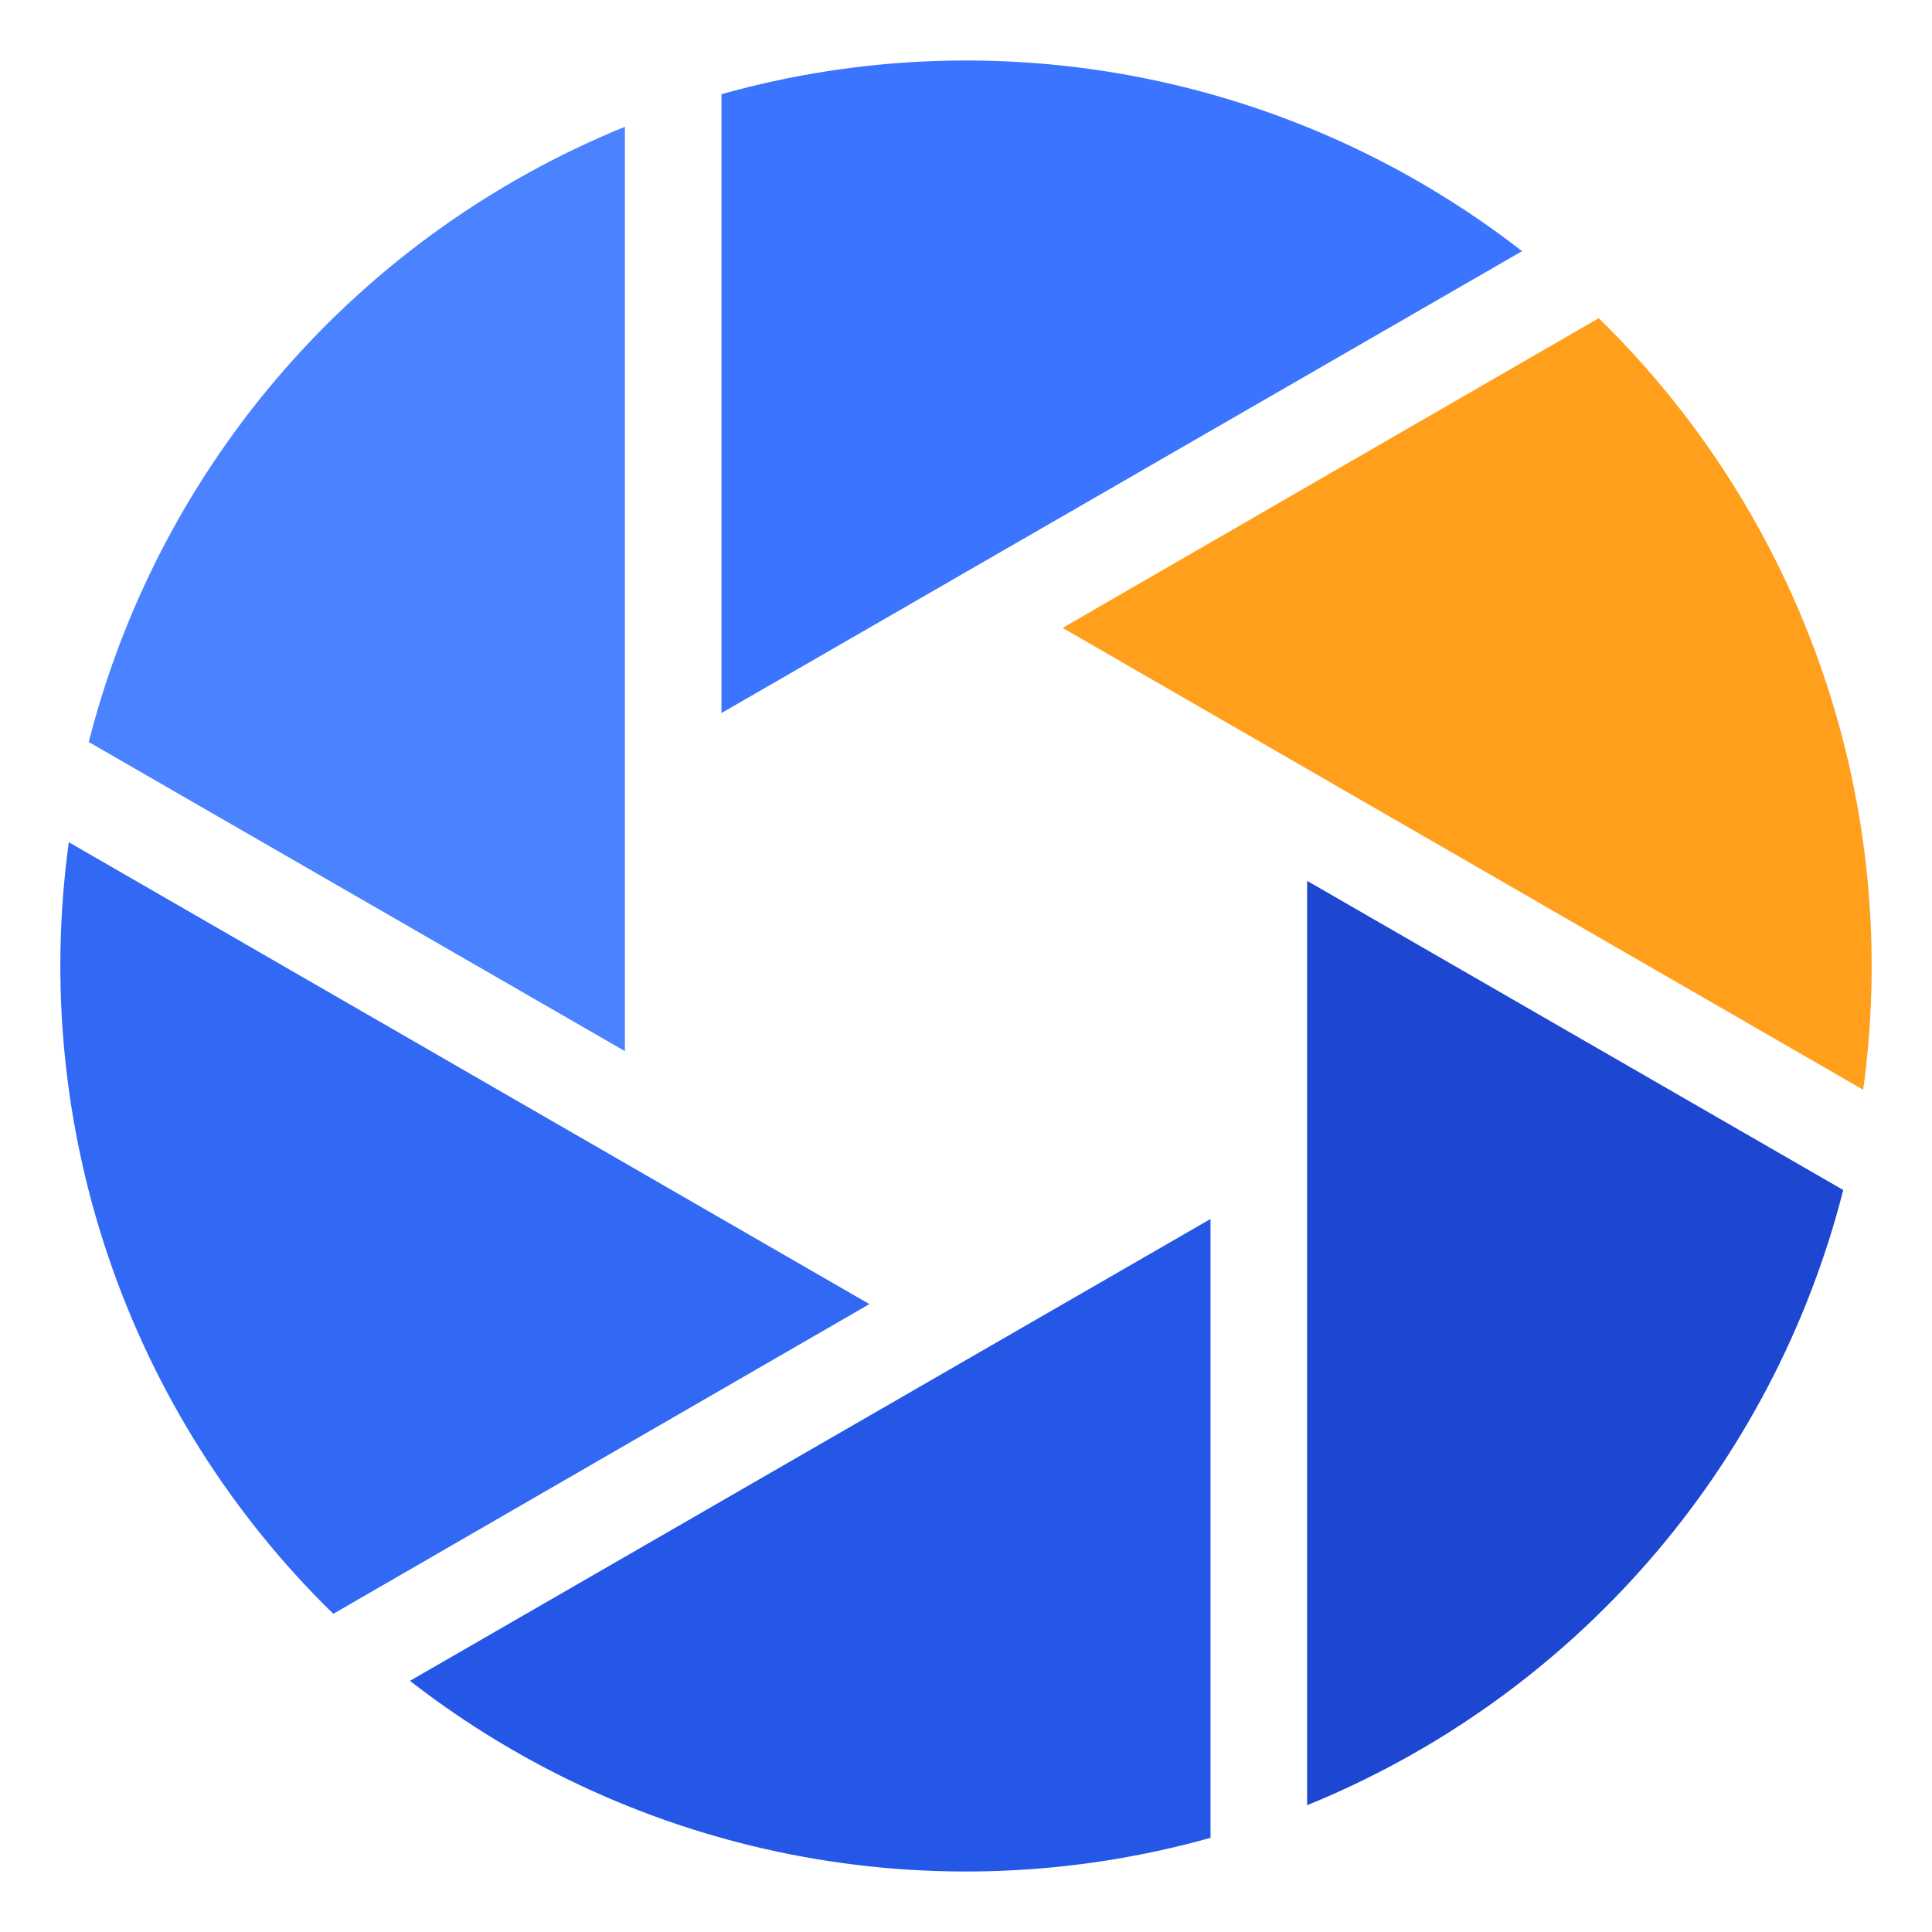
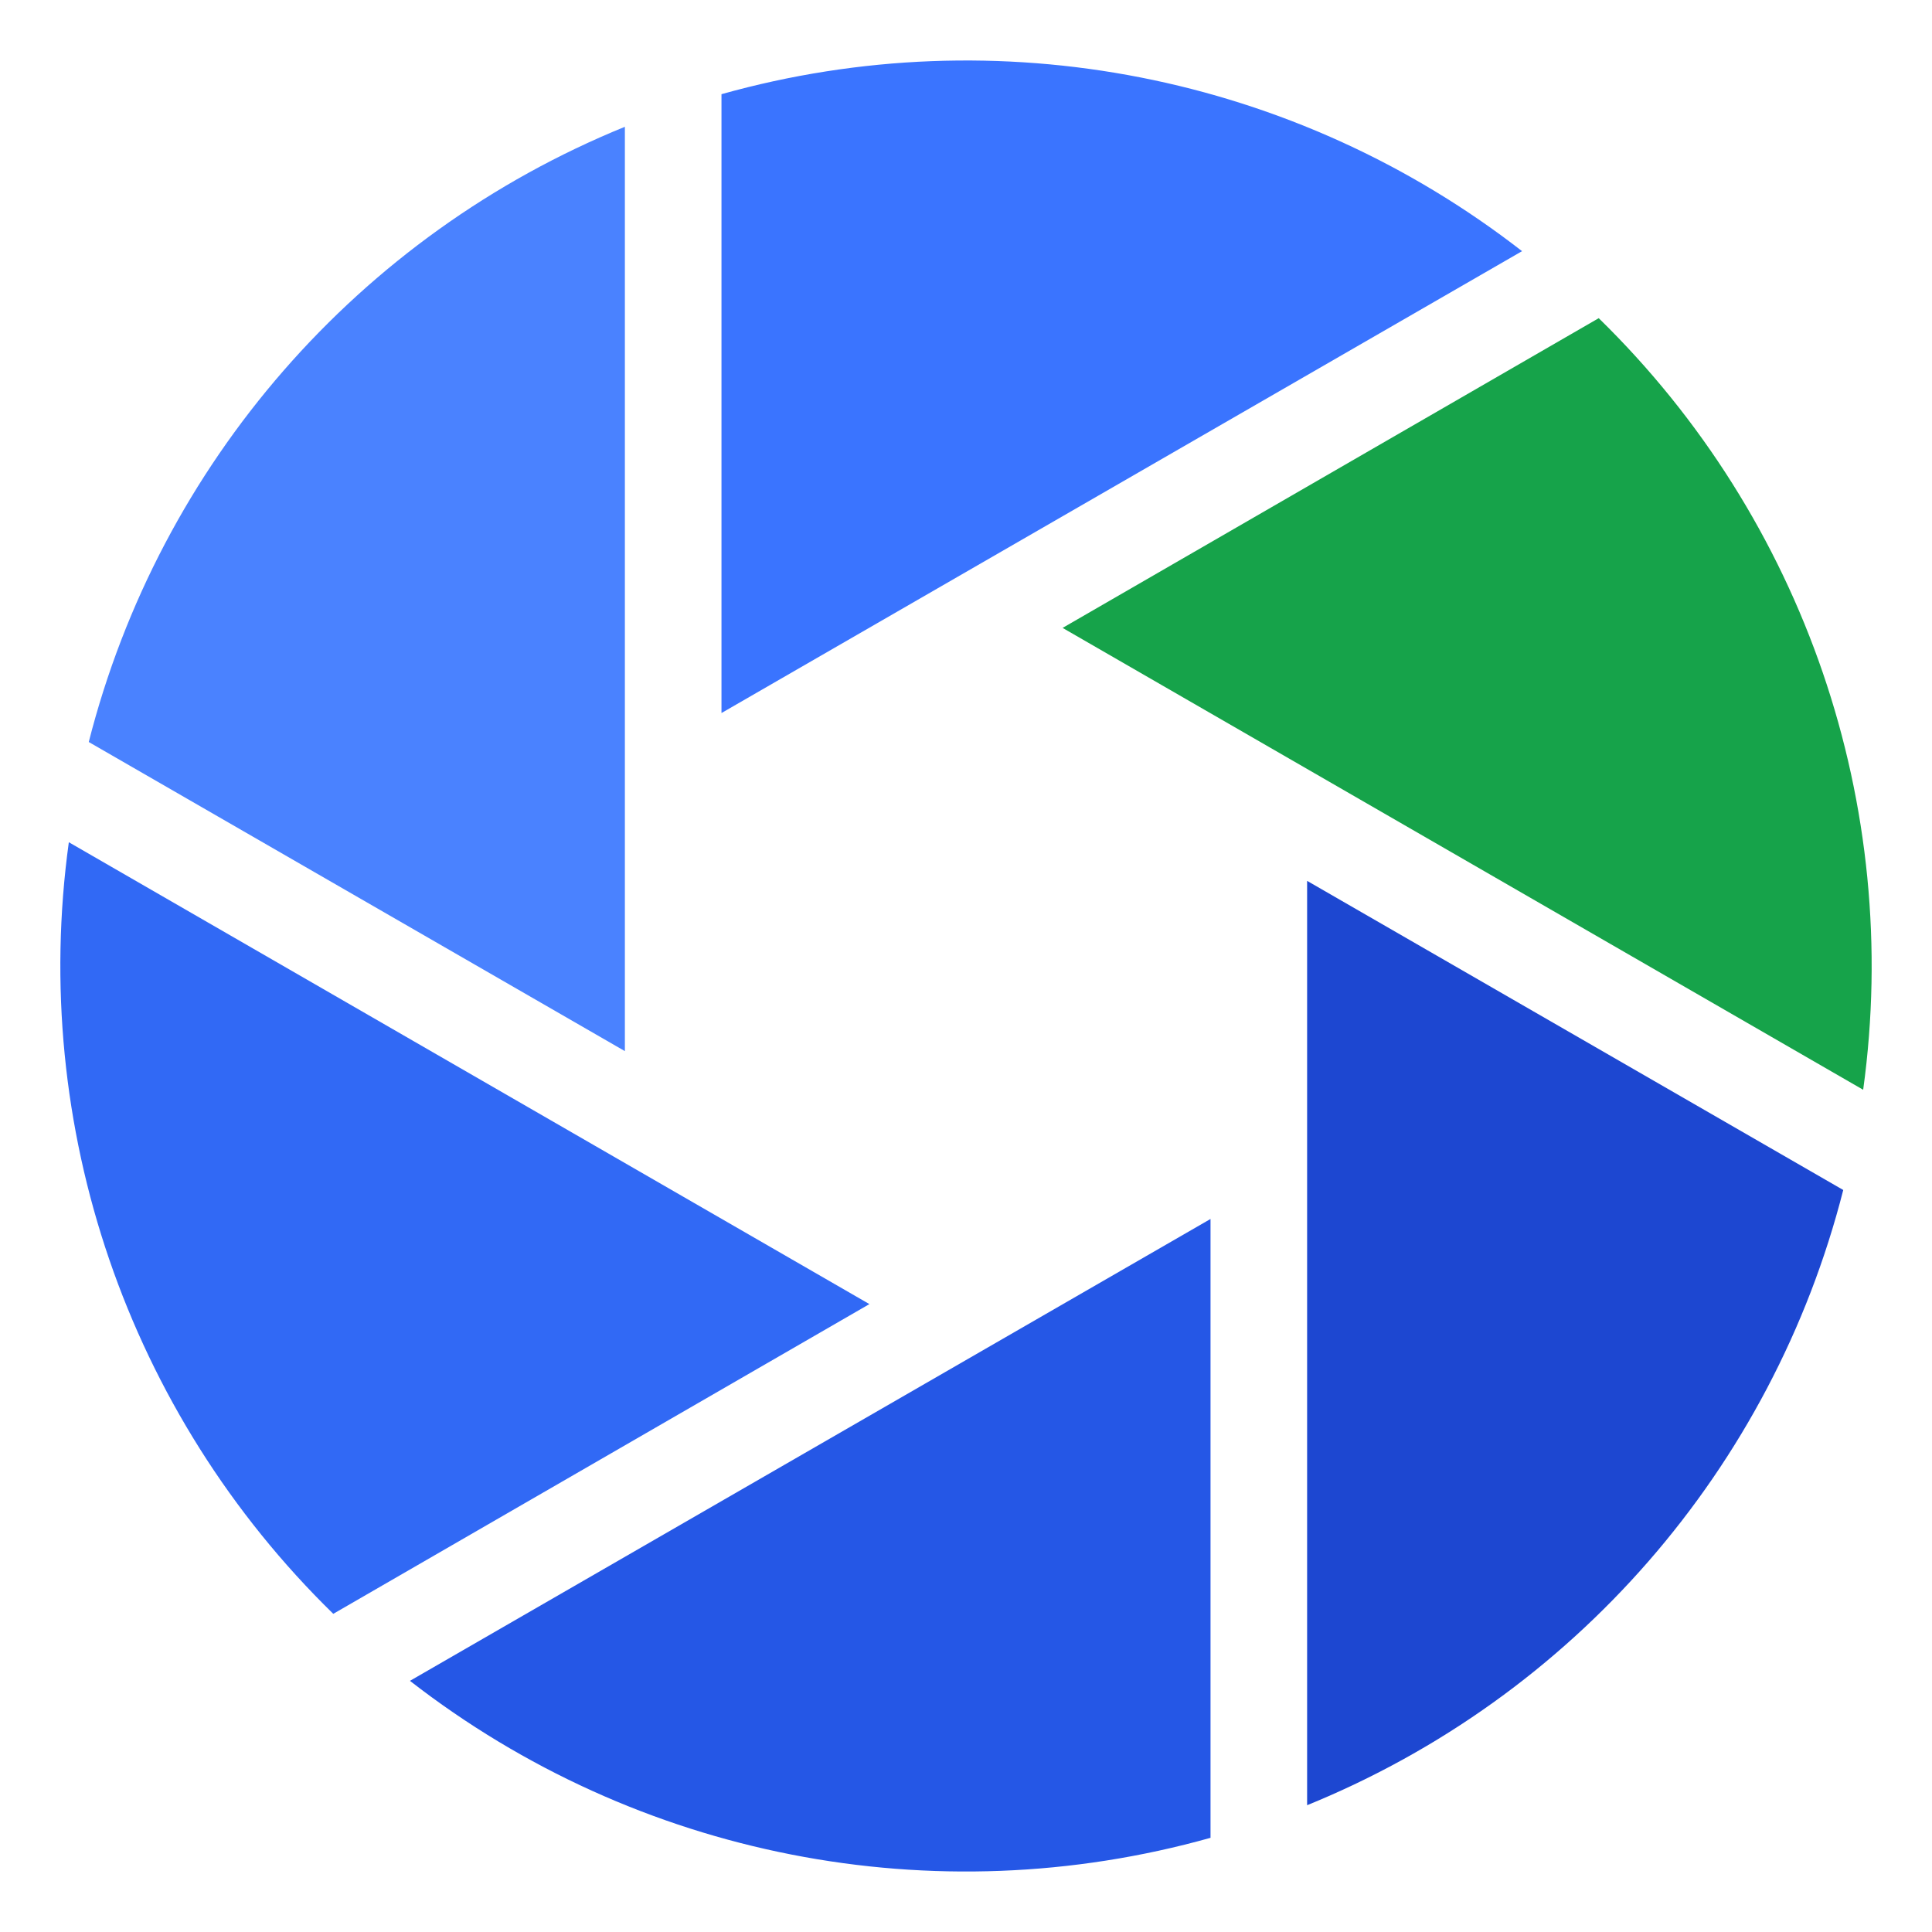
<svg xmlns="http://www.w3.org/2000/svg" width="32" height="32" viewBox="0 0 32 32">
-   <style>.a{fill:#1d47d1}.b{fill:#2557e6}.c{fill:#3169f5}.d{fill:#4a82ff}.e{fill:#3a74ff}.s{fill:#ff9f1c}@media (prefers-color-scheme:dark){.a{fill:#3a6af2}.b{fill:#4a7bff}.c{fill:#5d8bff}.d{fill:#7ea4ff}.e{fill:#6a96ff}.s{fill:#ffb03a}}</style>
+   <style>.a{fill:#1d47d1}.b{fill:#2557e6}.c{fill:#3169f5}.d{fill:#4a82ff}.e{fill:#3a74ff}.s{fill:#16a34a}@media (prefers-color-scheme:dark){.a{fill:#3a6af2}.b{fill:#4a7bff}.c{fill:#5d8bff}.d{fill:#7ea4ff}.e{fill:#6a96ff}.s{fill:#22c55e}}</style>
  <path class="a" d="M21.65 14.59L30.53 19.71A15 15 0 0 1 21.65 29.9Z" />
  <path class="b" d="M20.05 20.19L20.05 30.44A15 15 0 0 1 6.79 27.84Z" />
  <path class="c" d="M14.4 21.6L5.52 26.73A15 15 0 0 1 1.14 13.95Z" />
  <path class="d" d="M10.35 17.41L1.47 12.29A15 15 0 0 1 10.35 2.1Z" />
  <path class="e" d="M11.95 11.81L11.95 1.56A15 15 0 0 1 25.21 4.16Z" />
  <path class="s" d="M17.6 10.4L26.48 5.27A15 15 0 0 1 30.86 18.05Z" />
</svg>
